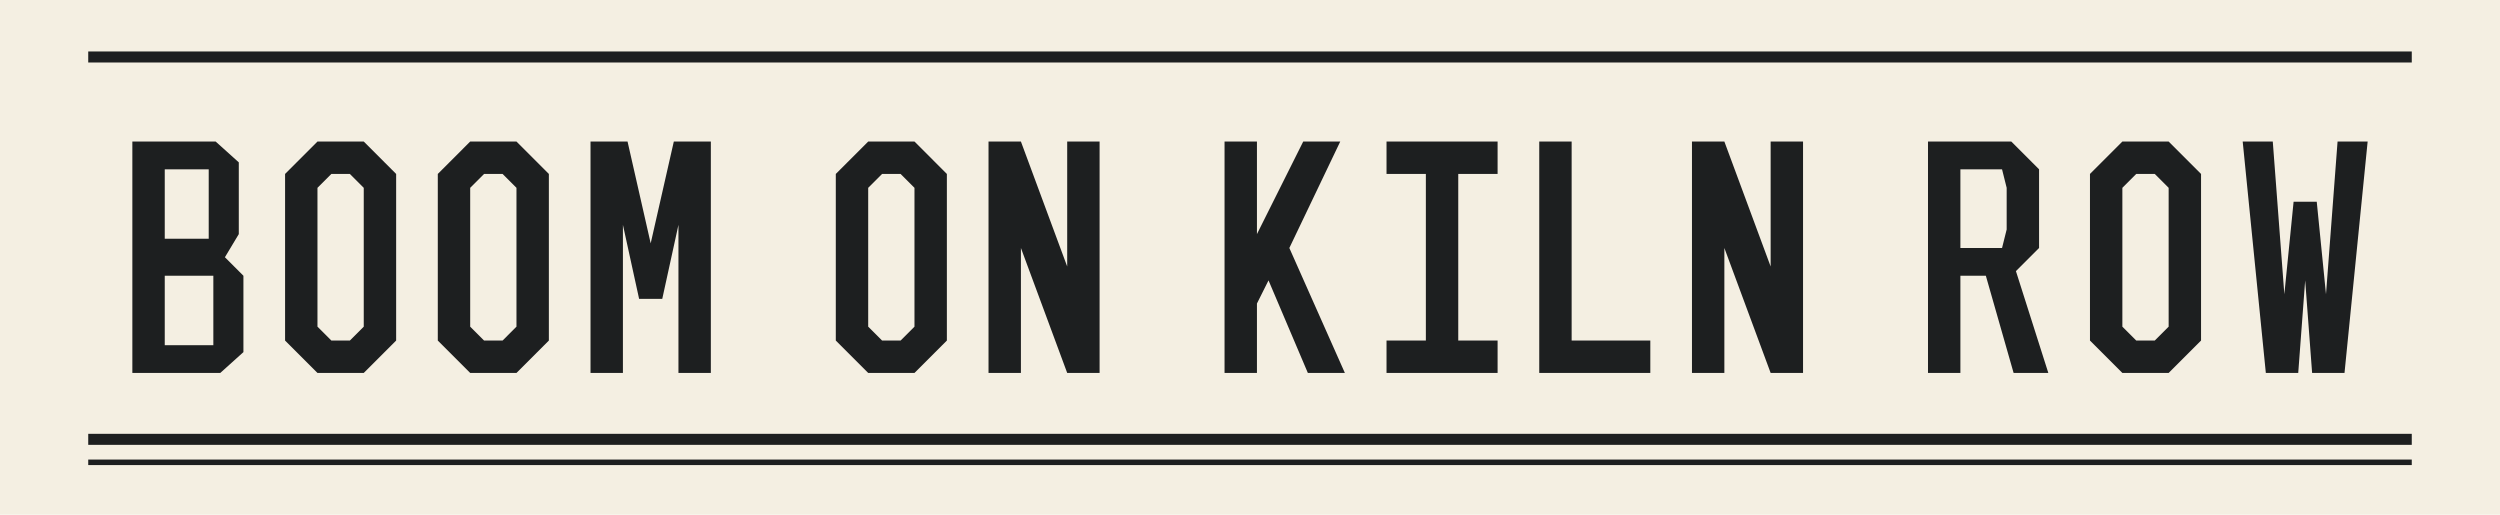
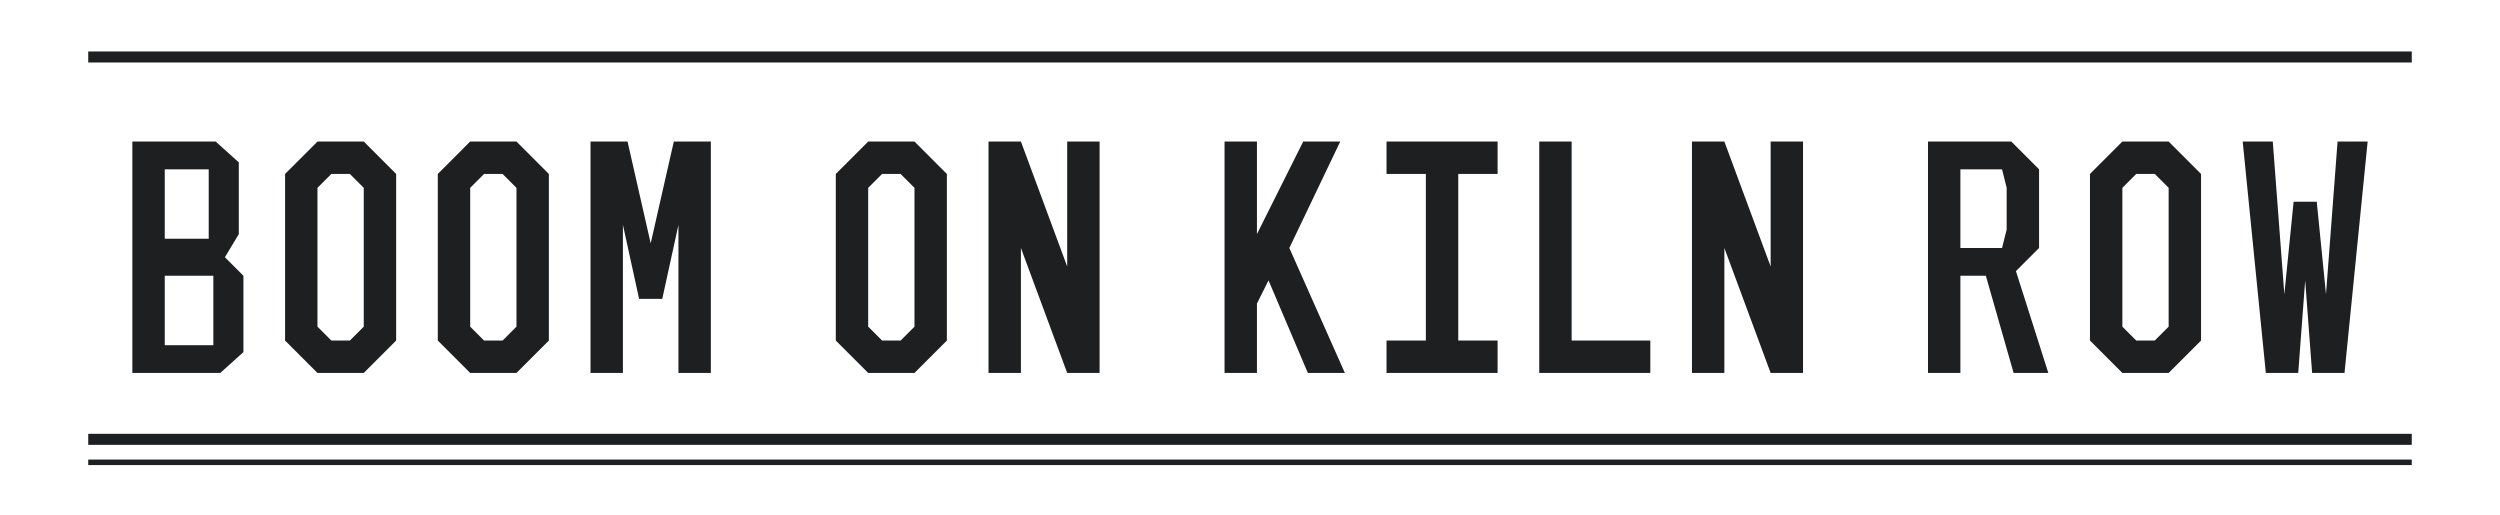
<svg xmlns="http://www.w3.org/2000/svg" viewBox="0 0 680 140" width="680" height="140">
-   <rect width="680" height="140" fill="#f4efe2" />
  <path d="M24 118 H656 v3 H24 Z M24 125 H656 v1.5 H24 Z" fill="#1d1f20" />
  <path d="M24 14 H656 v3 H24 Z" fill="#1d1f20" />
  <g transform="translate(36.0 38.5) scale(0.6294)">
    <path d="M0 0 L36 0 L46 9 L46 40 L40 50 L48 58 L48 91 L38 100 L0 100 Z M14 12 L33 12 L33 42 L14 42 Z M14 58 L35 58 L35 88 L14 88 Z M80 0 L100 0 L114 14 L114 86 L100 100 L80 100 L66 86 L66 14 Z M80 20 L86 14 L94 14 L100 20 L100 80 L94 86 L86 86 L80 80 Z M146 0 L166 0 L180 14 L180 86 L166 100 L146 100 L132 86 L132 14 Z M146 20 L152 14 L160 14 L166 20 L166 80 L160 86 L152 86 L146 80 Z M198 0 L214 0 L224 44 L234 0 L250 0 L250 100 L236 100 L236 36 L229 68 L219 68 L212 36 L212 100 L198 100 Z M318 0 L338 0 L352 14 L352 86 L338 100 L318 100 L304 86 L304 14 Z M318 20 L324 14 L332 14 L338 20 L338 80 L332 86 L324 86 L318 80 Z M370 0 L384 0 L404 54 L404 0 L418 0 L418 100 L404 100 L384 46 L384 100 L370 100 Z M472 0 L486 0 L486 40 L506 0 L522 0 L500 46 L524 100 L508 100 L491 60 L486 70 L486 100 L472 100 Z M542 0 L590 0 L590 14 L573 14 L573 86 L590 86 L590 100 L542 100 L542 86 L559 86 L559 14 L542 14 Z M608 0 L622 0 L622 86 L656 86 L656 100 L608 100 Z M674 0 L688 0 L708 54 L708 0 L722 0 L722 100 L708 100 L688 46 L688 100 L674 100 Z M776 0 L812 0 L824 12 L824 46 L814 56 L828 100 L813 100 L801 58 L790 58 L790 100 L776 100 Z M790 12 L808 12 L810 20 L810 38 L808 46 L790 46 Z M860 0 L880 0 L894 14 L894 86 L880 100 L860 100 L846 86 L846 14 Z M860 20 L866 14 L874 14 L880 20 L880 80 L874 86 L866 86 L860 80 Z M912 0 L925 0 L930 66 L934 26 L944 26 L948 66 L953 0 L966 0 L956 100 L942 100 L939 60 L936 100 L922 100 Z" fill="#1d1f20" fill-rule="evenodd" />
  </g>
</svg>
